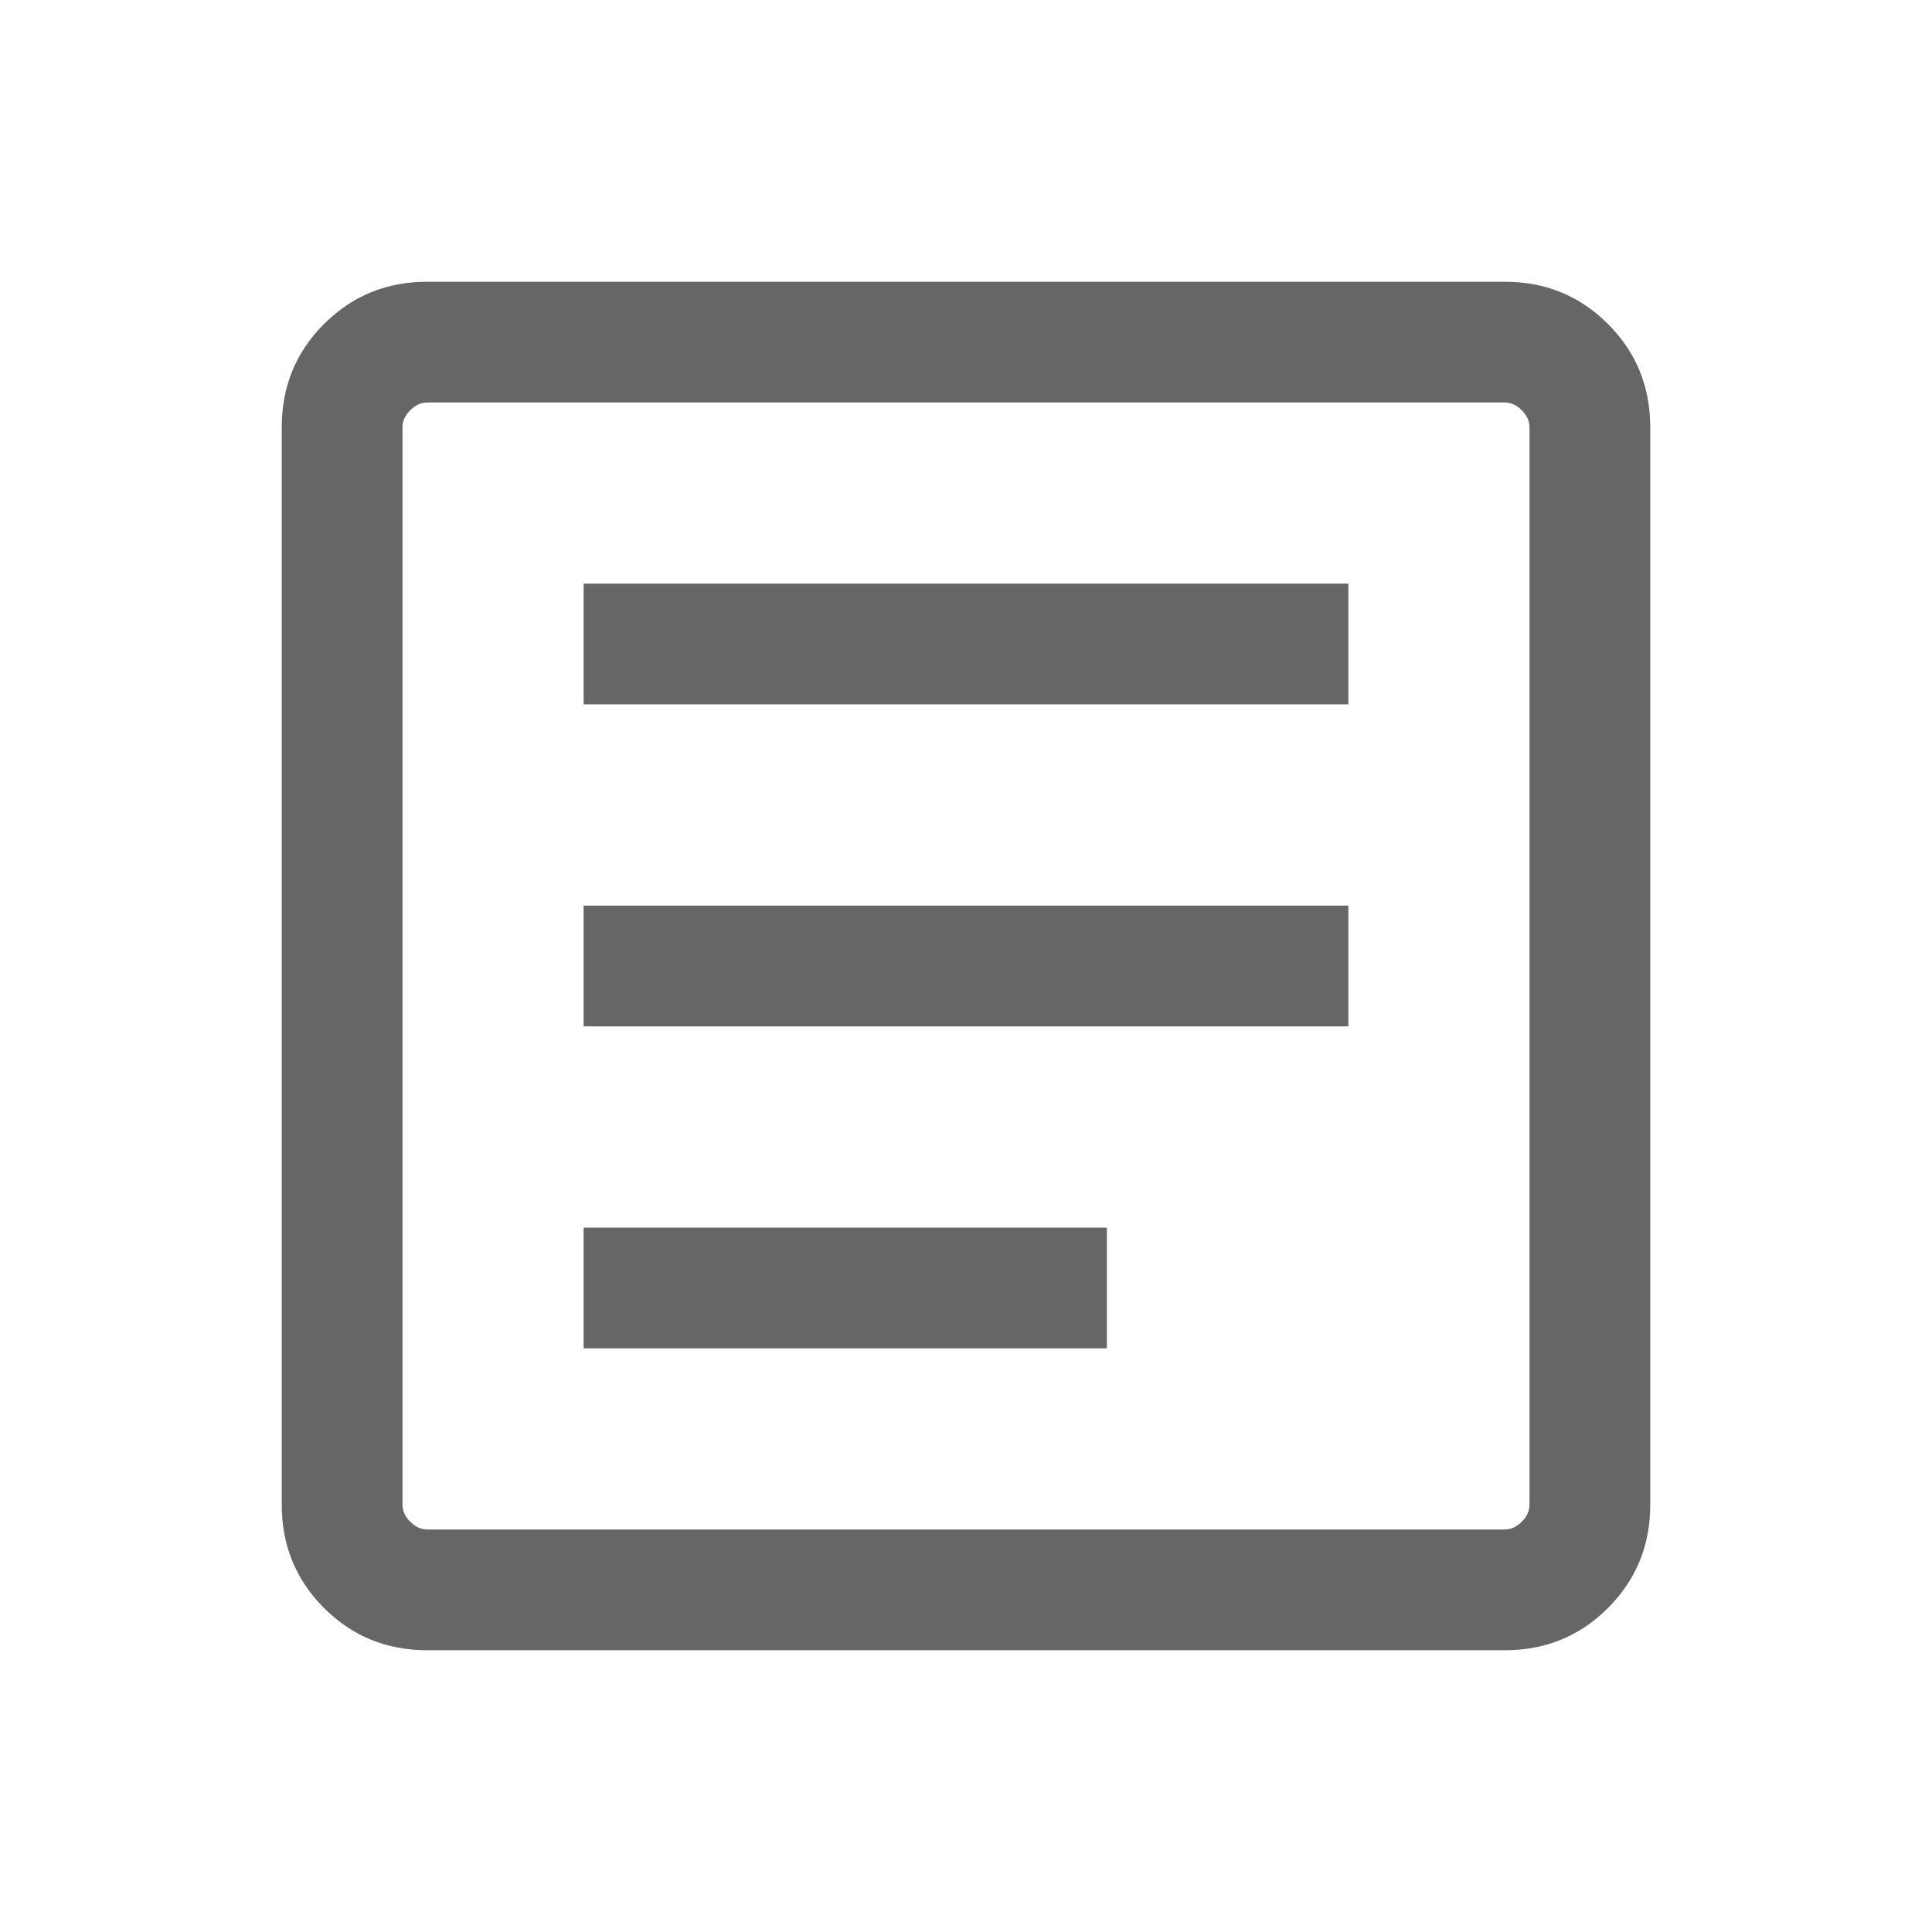
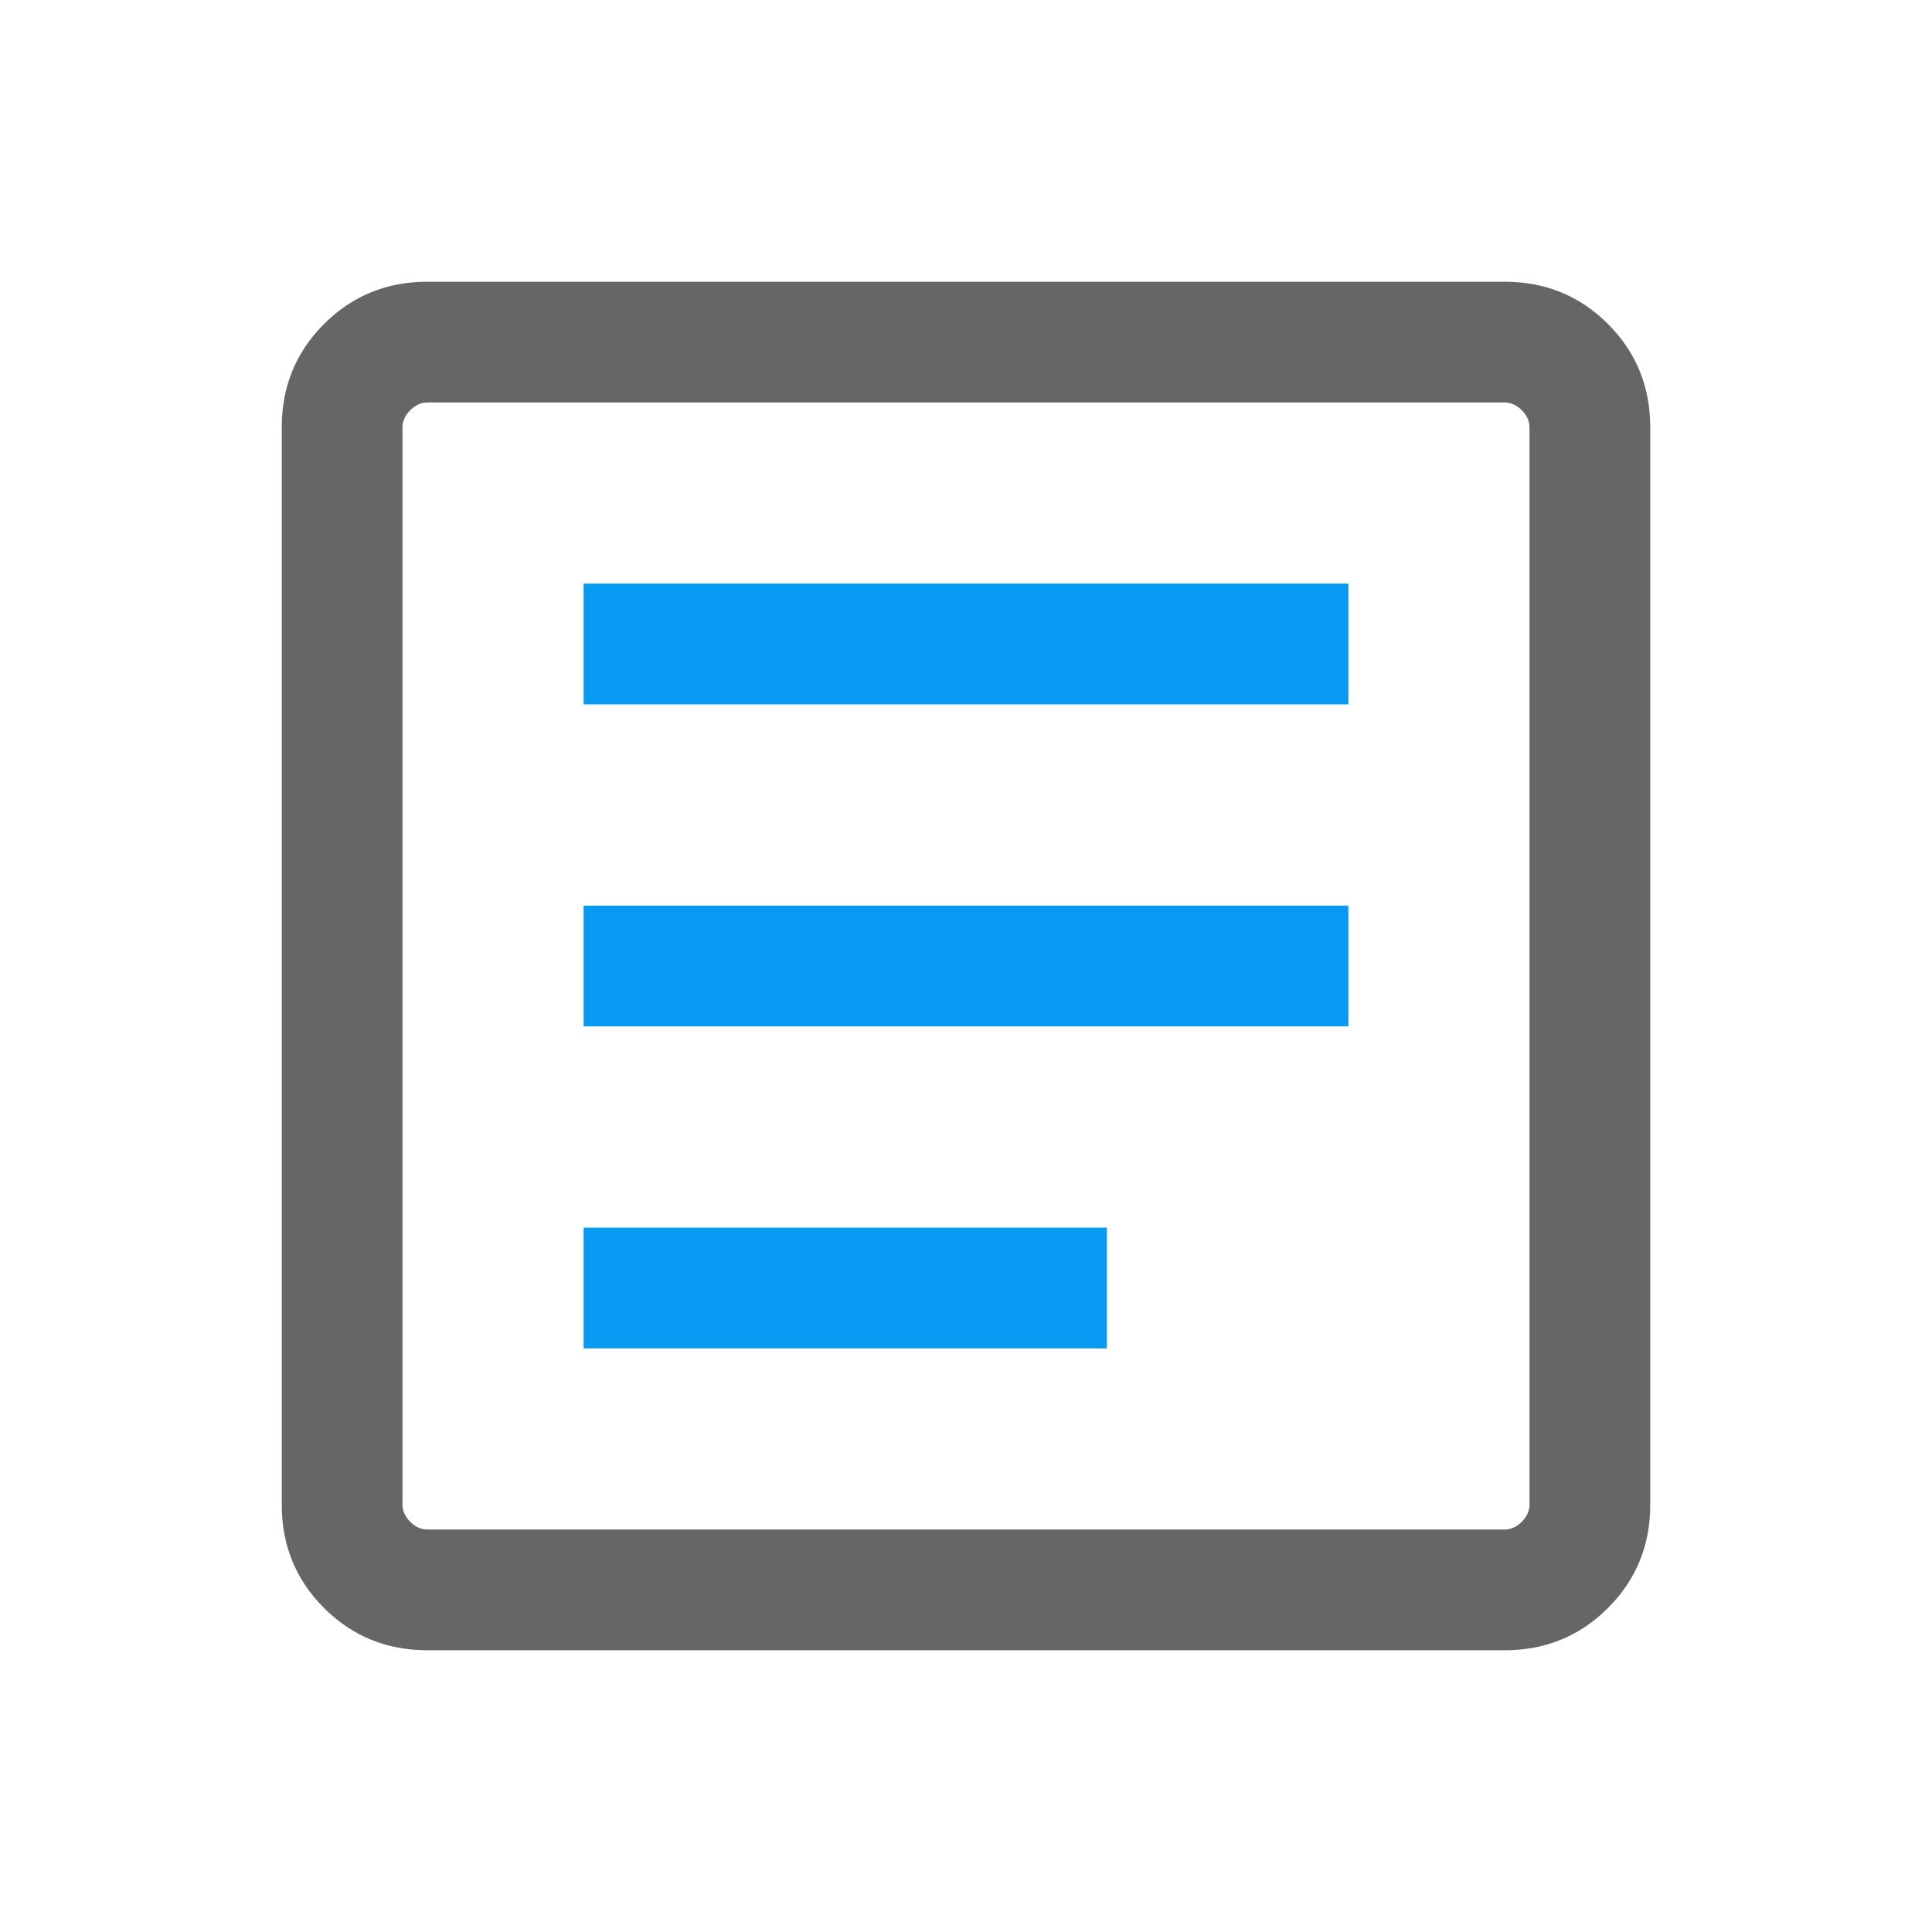
- <svg xmlns="http://www.w3.org/2000/svg" height="24px" viewBox="0 -960 960 960" width="24px" fill="#666666">
-   <path d="M290-290h260v-60H290v60Zm0-160h380v-60H290v60Zm0-160h380v-60H290v60Zm-77.69 470Q182-140 161-161q-21-21-21-51.31v-535.38Q140-778 161-799q21-21 51.31-21h535.38Q778-820 799-799q21 21 21 51.31v535.38Q820-182 799-161q-21 21-51.31 21H212.31Zm0-60h535.38q4.62 0 8.46-3.85 3.85-3.84 3.85-8.46v-535.38q0-4.62-3.85-8.46-3.84-3.85-8.46-3.85H212.31q-4.62 0-8.46 3.85-3.85 3.84-3.85 8.46v535.38q0 4.62 3.85 8.46 3.84 3.85 8.46 3.85ZM200-760v560-560Z" />
+ <svg xmlns="http://www.w3.org/2000/svg" width="100%" height="100%" viewBox="0 0 1024 1024" version="1.1" xml:space="preserve" style="fill-rule:evenodd;clip-rule:evenodd;stroke-linejoin:round;stroke-miterlimit:2;">
+   <g transform="matrix(42.6667,0,0,42.6667,0,0)">
+     <path d="M7.25,16.75L13.75,16.75L13.75,15.25L7.25,15.25L7.25,16.75ZM7.25,12.75L16.75,12.75L16.75,11.25L7.25,11.25L7.25,12.75ZM7.25,8.75L16.75,8.75L16.75,7.25L7.25,7.25L7.25,8.75Z" style="fill:rgb(6,154,243);fill-rule:nonzero;" />
+   </g>
+   <g transform="matrix(42.6667,0,0,42.6667,0,0)">
+     <path d="M5.308,20.5C4.803,20.5 4.375,20.325 4.025,19.975C3.675,19.625 3.5,19.197 3.5,18.692L3.5,5.308C3.5,4.803 3.675,4.375 4.025,4.025C4.375,3.675 4.803,3.5 5.308,3.5L18.692,3.5C19.197,3.5 19.625,3.675 19.975,4.025C20.325,4.375 20.5,4.803 20.5,5.308L20.5,18.692C20.5,19.197 20.325,19.625 19.975,19.975C19.625,20.325 19.197,20.5 18.692,20.5L5.308,20.5ZM5.308,19L18.692,19C18.769,19 18.84,18.968 18.904,18.904C18.968,18.84 19,18.769 19,18.692L19,5.308C19,5.231 18.968,5.16 18.904,5.096C18.84,5.032 18.769,5 18.692,5L5.308,5C5.231,5 5.16,5.032 5.096,5.096C5.032,5.16 5,5.231 5,5.308L5,18.692C5,18.769 5.032,18.84 5.096,18.904C5.16,18.968 5.231,19 5.308,19Z" style="fill:rgb(102,102,102);fill-rule:nonzero;" />
+   </g>
</svg>
